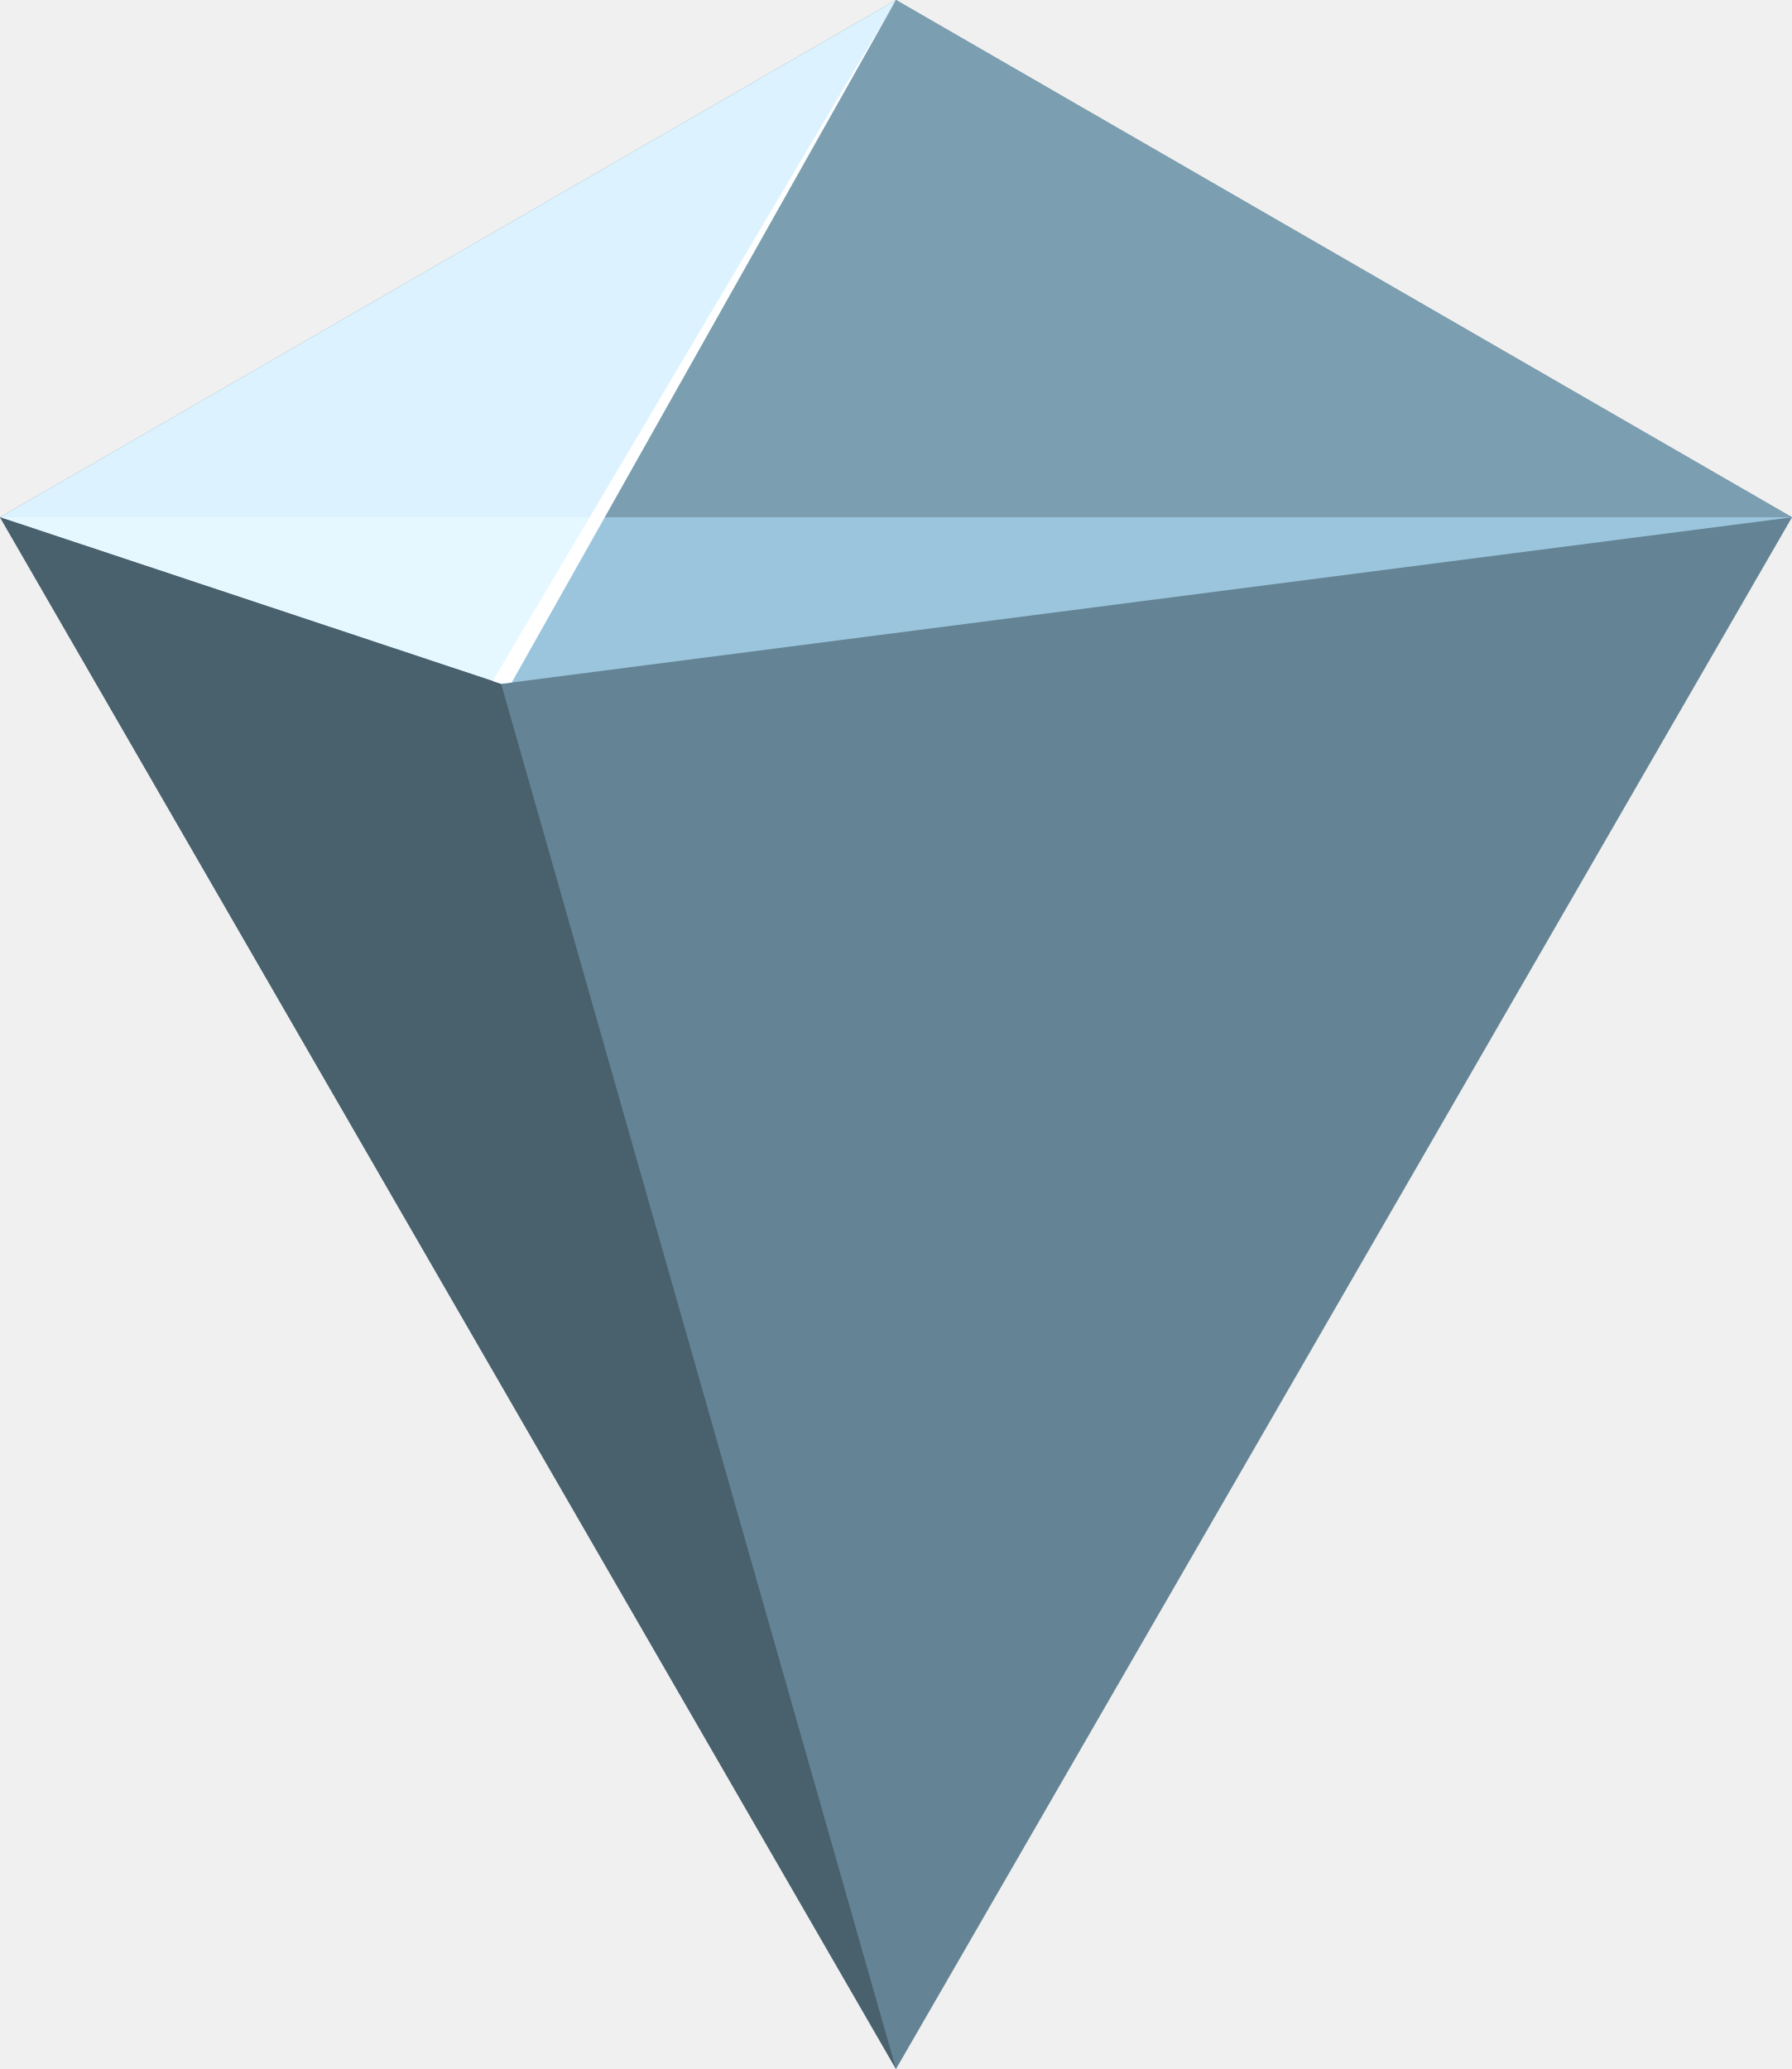
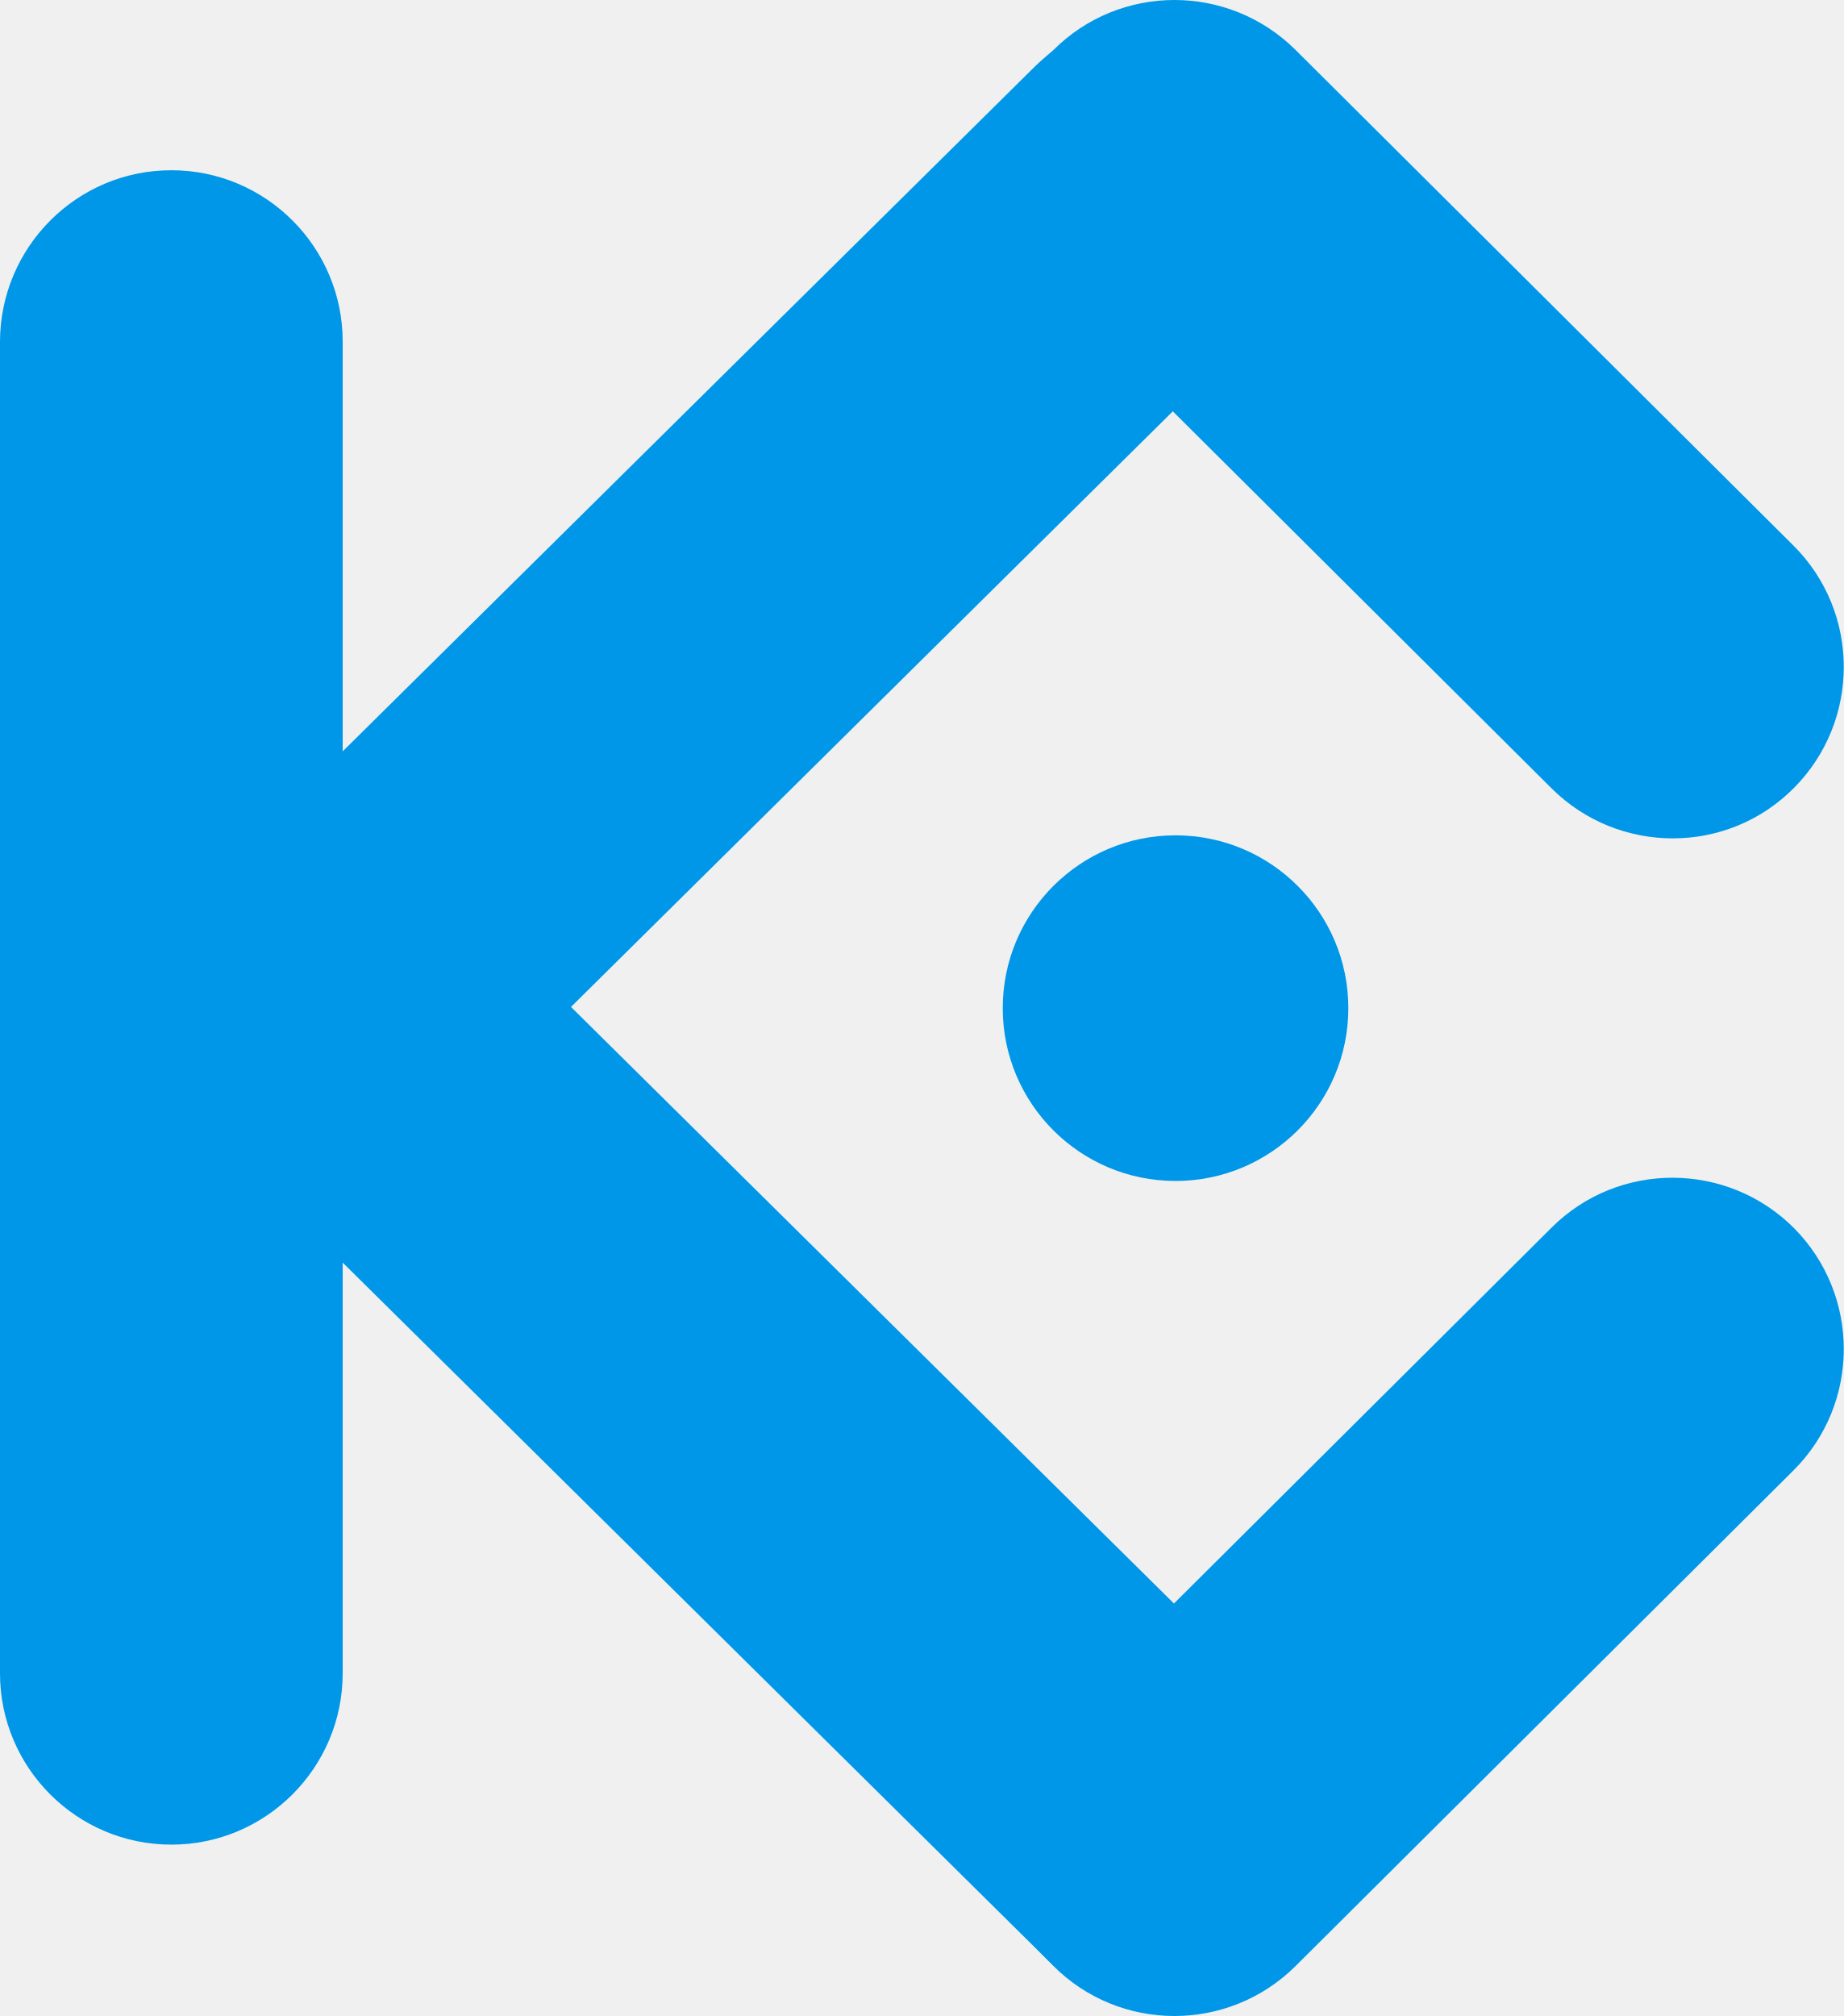
- <svg xmlns="http://www.w3.org/2000/svg" width="1732" height="2000" viewBox="0 0 1732 2000">
-   <path fill="#648495" d="M866 0 0 500.02 866 2000 1732 500.02 866 0z" />
-   <path fill="#dcf3ff" d="M866 0 0 500.02 577.35 500.02 866 0z" />
-   <path fill="#e6f8ff" d="m0 500.02l484.38 161.03 92.97-161.03h-577.35" />
-   <path fill="#9bc5dc" d="m484.38 661.05l92.97-161.03h1154.65l-1247.62 161.03" />
-   <path fill="#7b9fb1" d="M577.35 500.02 866 0 1732 500.02 577.35 500.02z" />
-   <path fill="#49606d" d="M0 500.02 484.38 661.05 866 2000 0 500.02z" />
-   <path fill="#fff" d="m476.23 658.36l389.77-658.36-371.41 659.75-10.21 1.3-8.15-2.69" />
+ <svg xmlns="http://www.w3.org/2000/svg" viewBox="0 0 2286.76 2500.03">
+   <g fill="#0097e8">
+     <path d="M1924.38,1522.22,1455.91,1988.5,708.07,1248.69l746.41-738.61,469.9,467.7c83.34,82.63,217.92,82.63,300.54-.72s82.26-217.92-.72-300.54L1606.52,61.73c-83.34-82.62-217.92-82.26-300.54.72-.34.34-15.07,12.57-21.65,19.12L424.92,931.74V423.6c0-117.25-95.25-212.5-212.51-212.5S.26,306.35-.1,423.6V2075c0,117.26,95.25,212.51,212.51,212.51S424.92,2192.22,424.92,2075V1565.74l859.41,850.17c3.71,3.69,18.08,18.05,21.65,21.65,82.62,83,217.2,83.34,300.54.72l617.68-614.8c83-82.62,83.34-217.19.72-300.54C2141.94,1440,2007.36,1439.6,1924.38,1522.22Z" transform="translate(.1.01)" />
+     <circle cx="1457.97" cy="1250.2" r="214.31" />
+   </g>
</svg>
